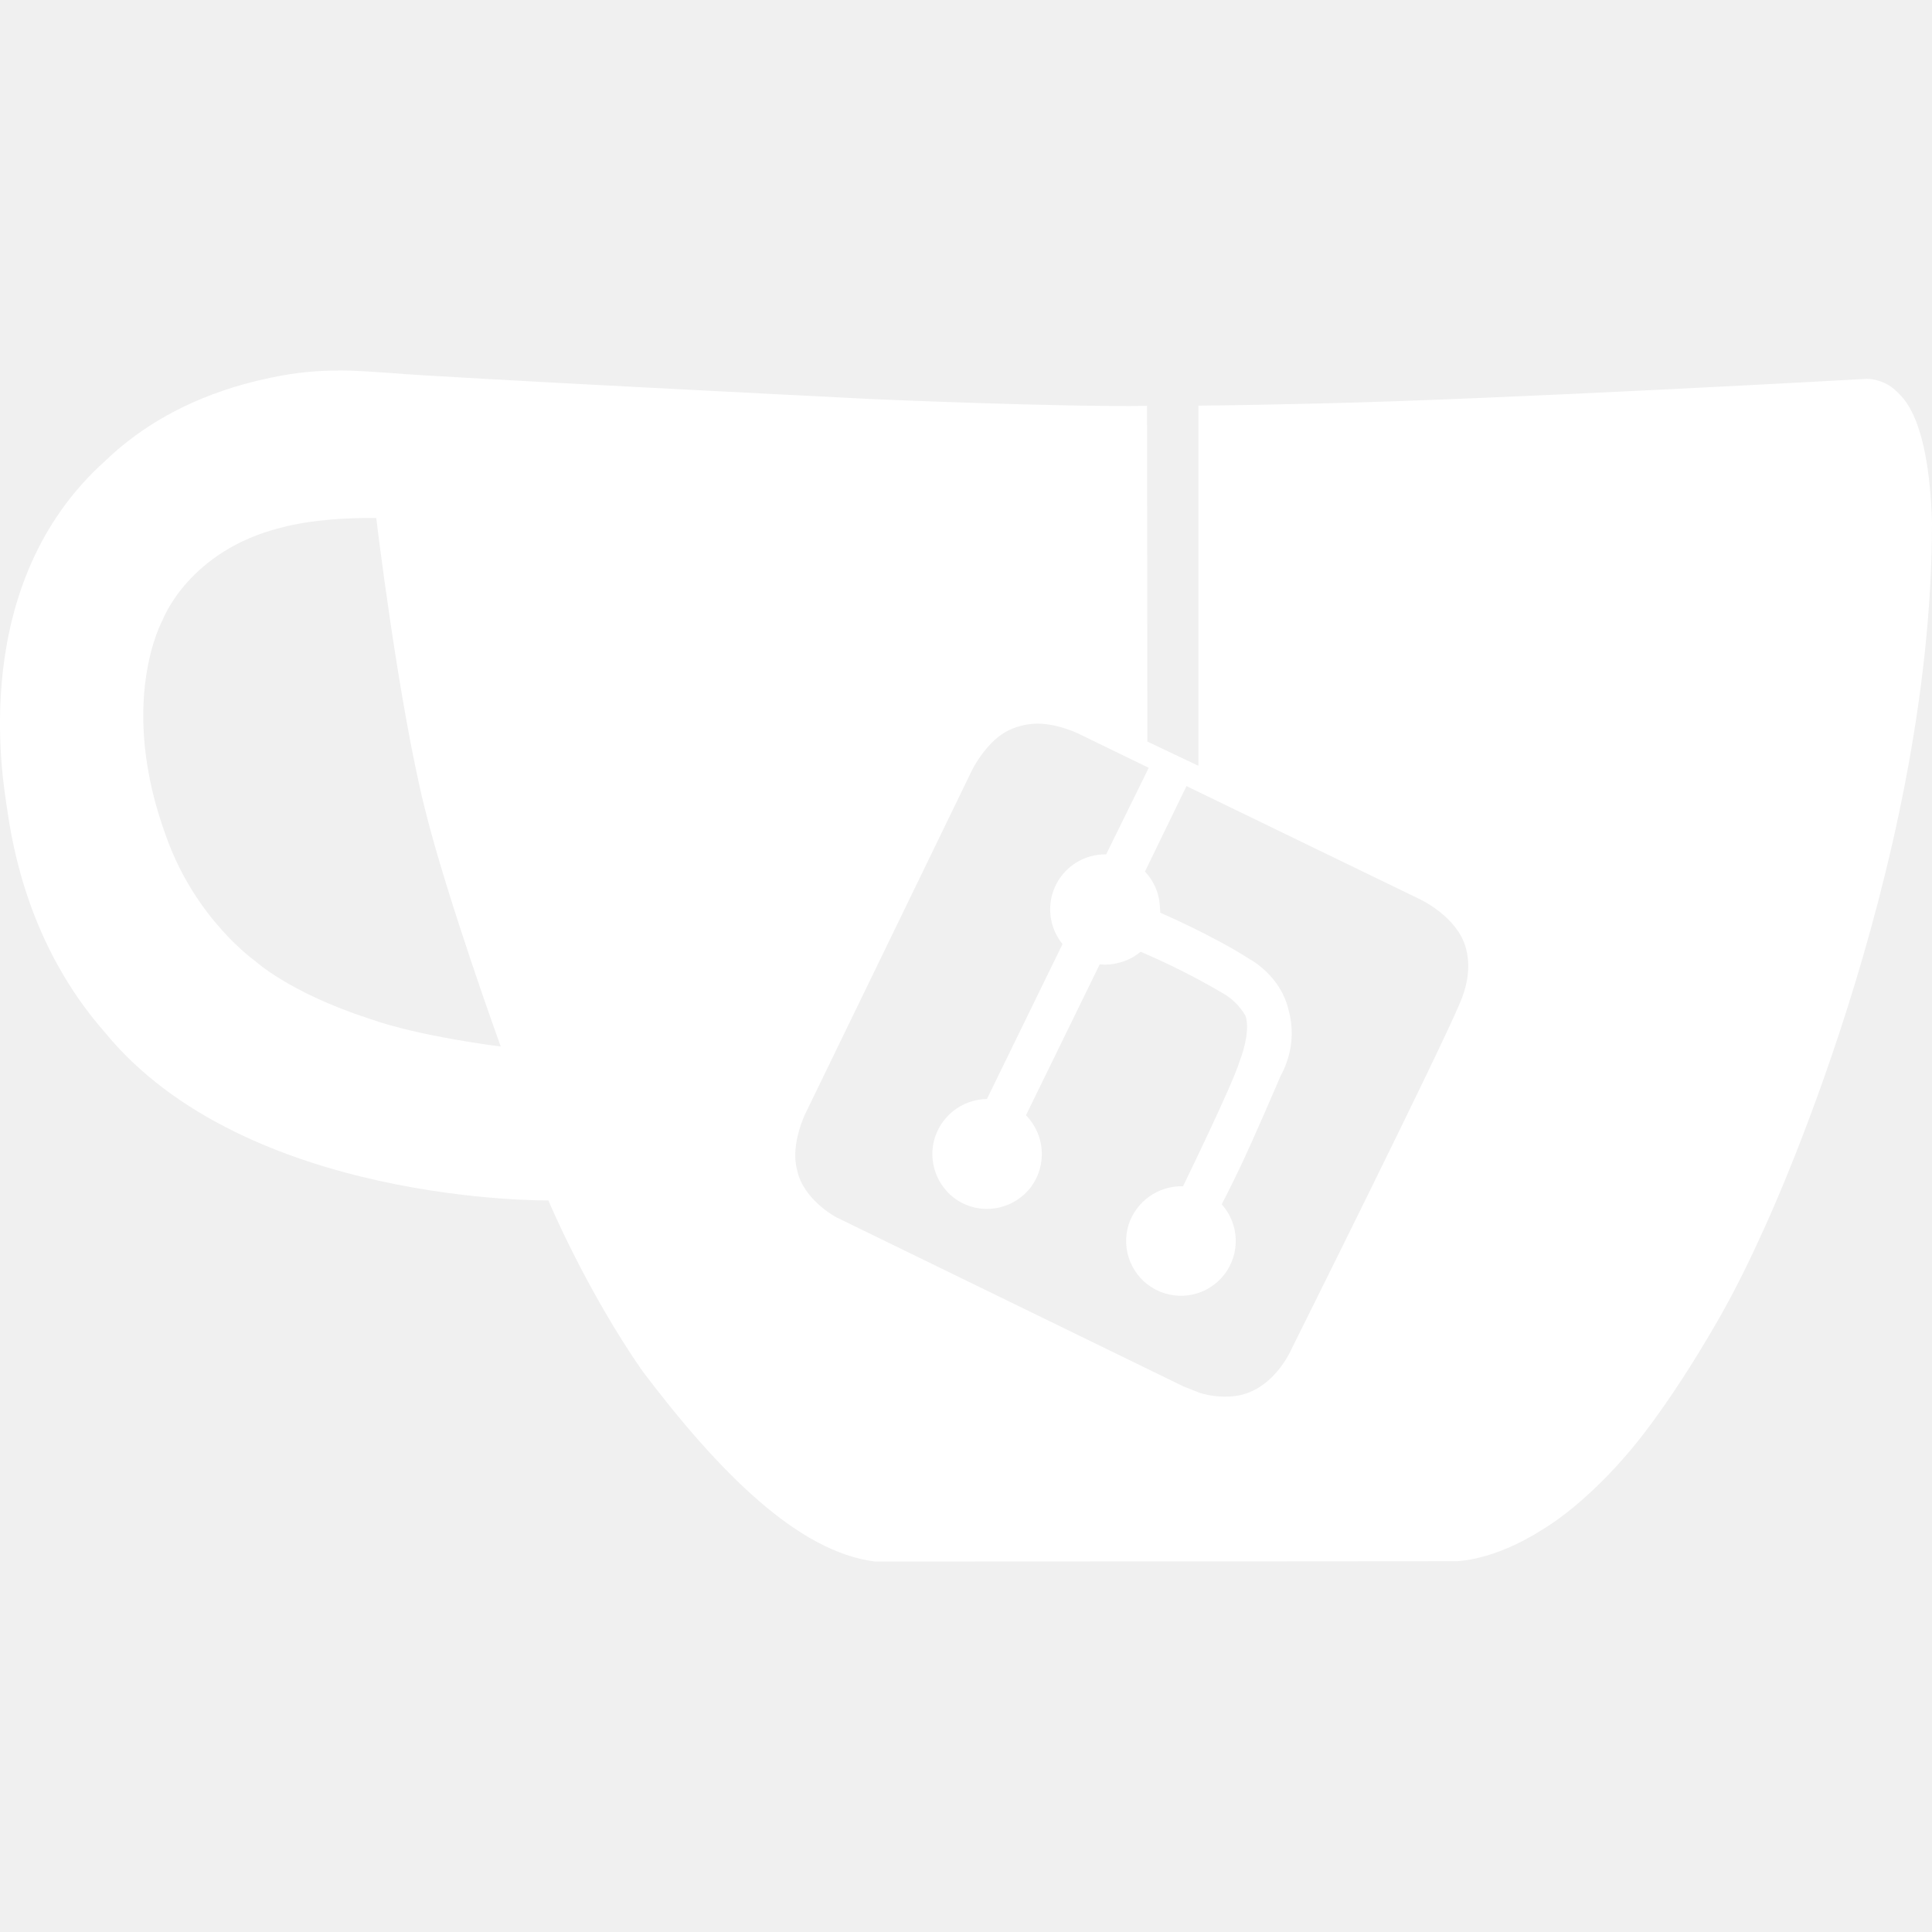
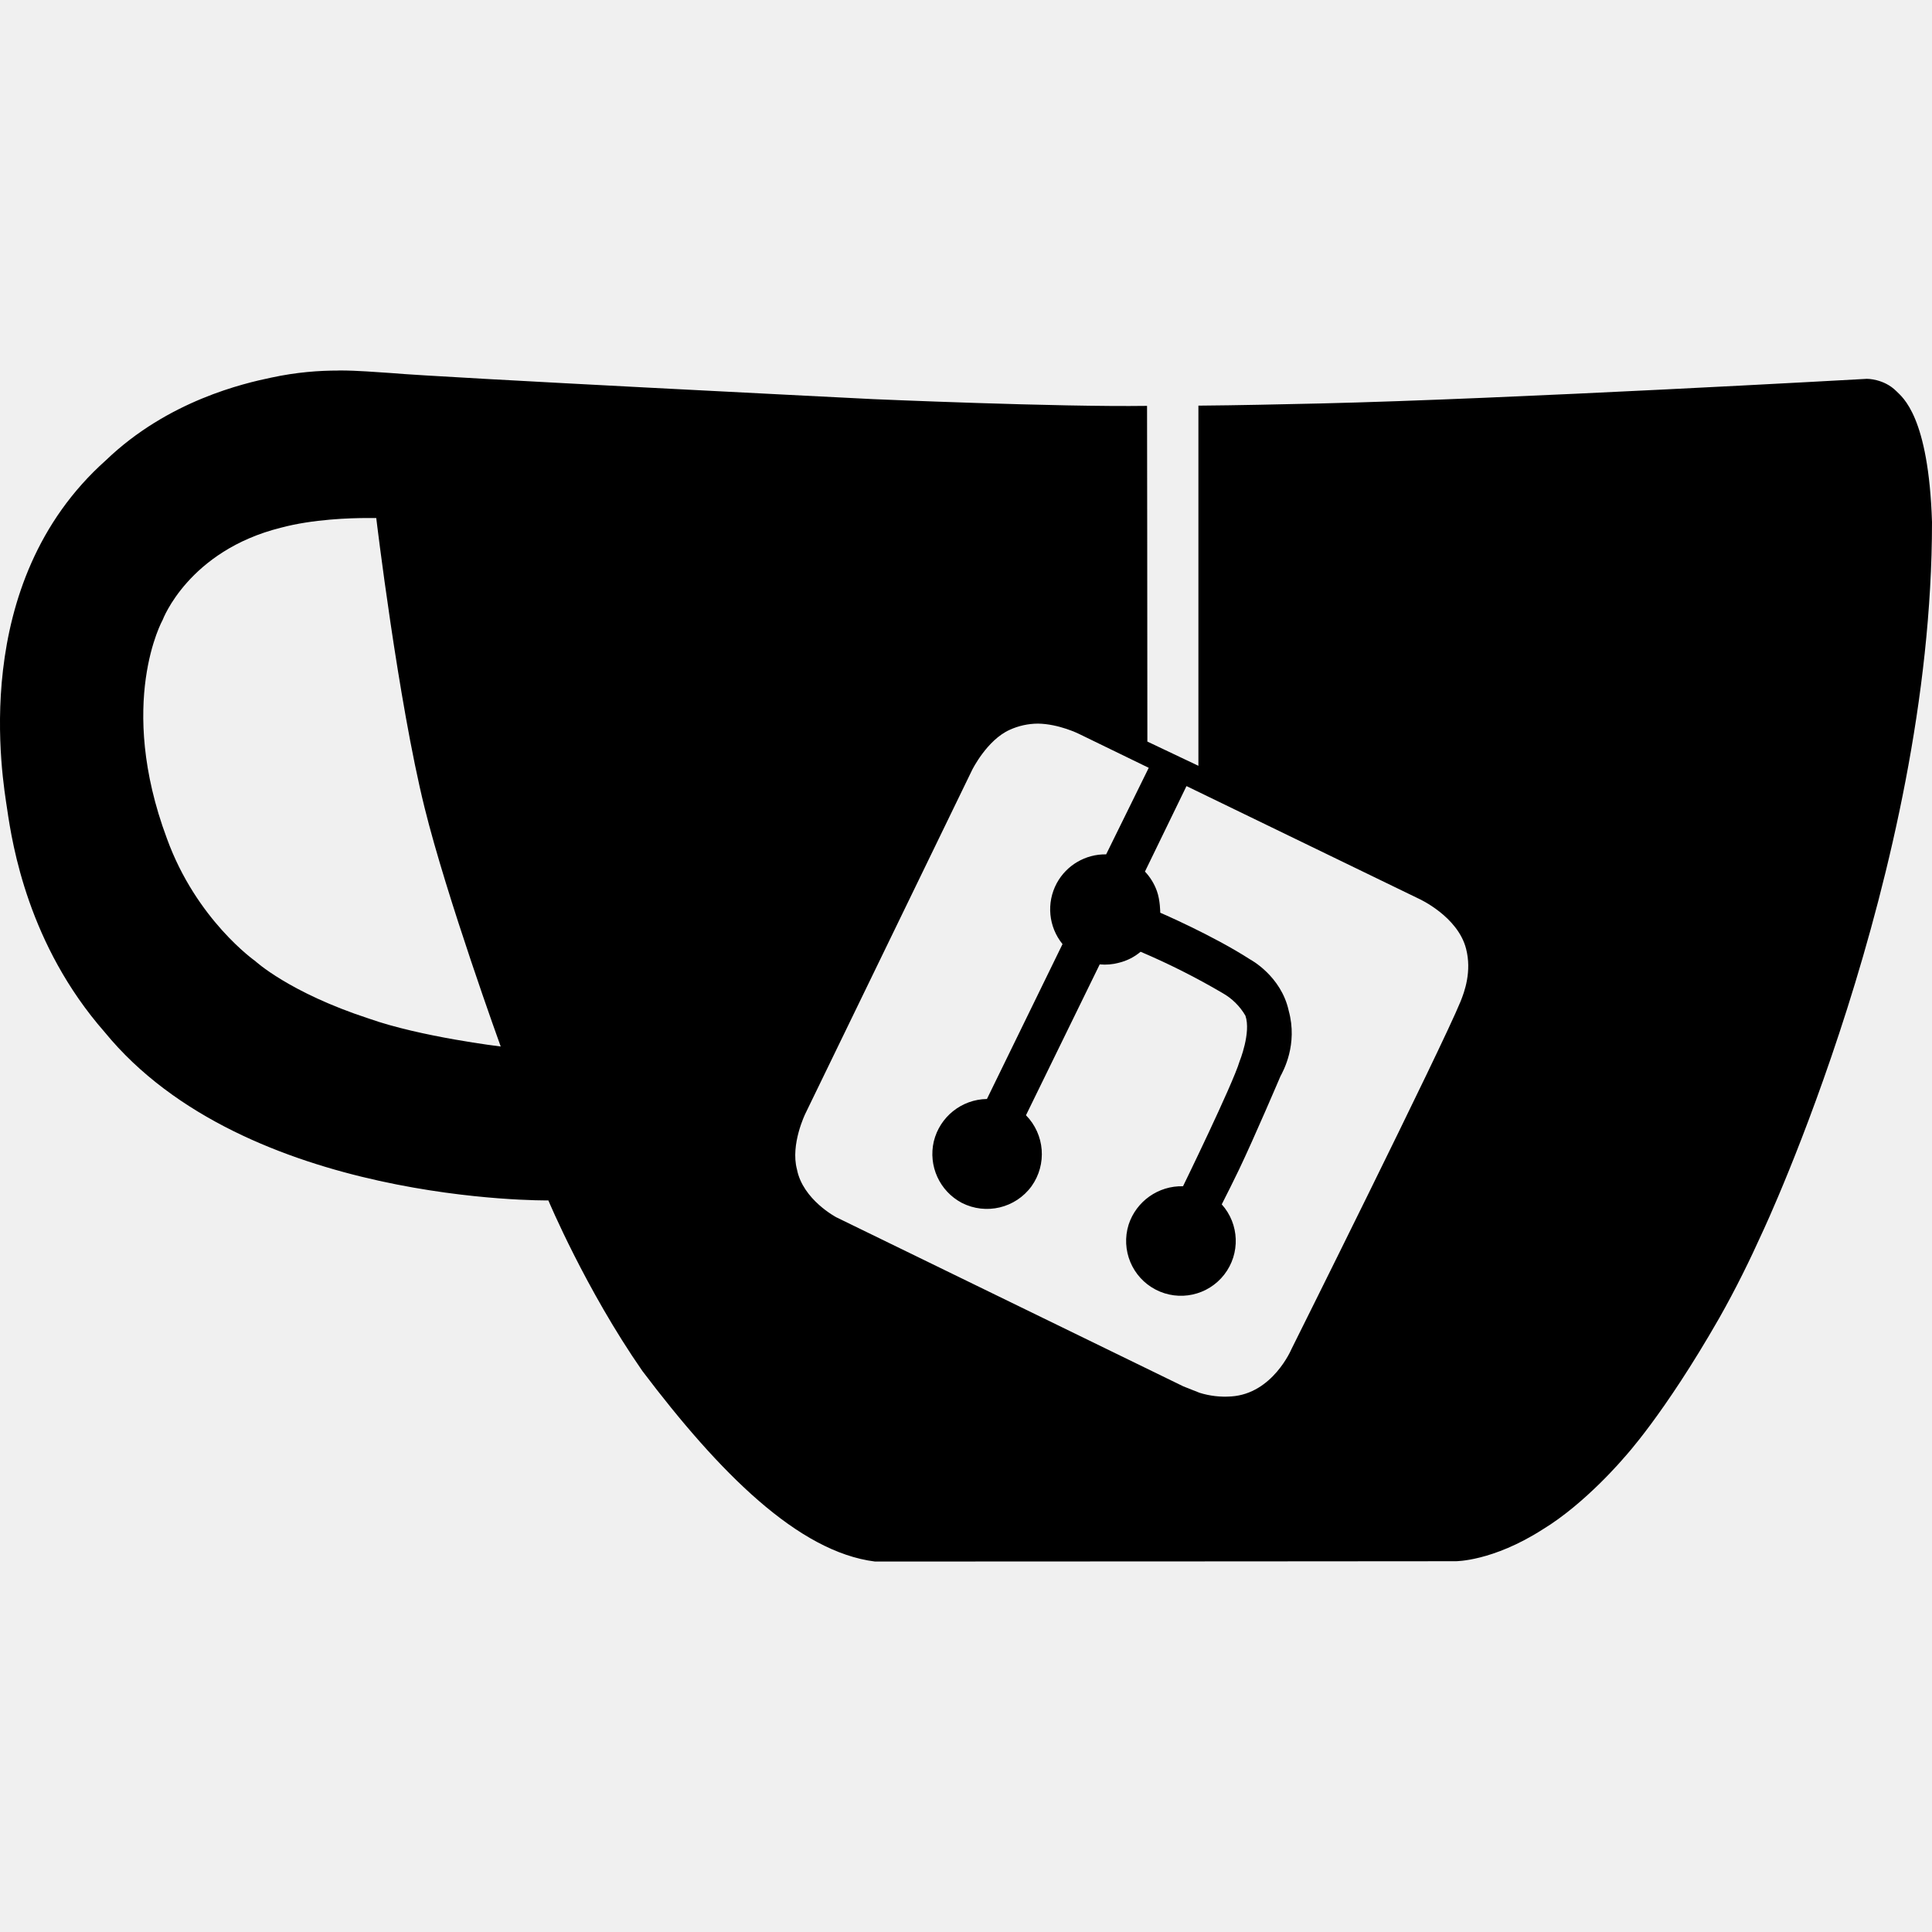
- <svg xmlns="http://www.w3.org/2000/svg" role="img" viewBox="0 0 24 24" fill="#fff">
+ <svg xmlns="http://www.w3.org/2000/svg" role="img" viewBox="0 0 24 24" fill="#000">
  <path d="M4.209 4.603c-.247 0-.525.02-.84.088-.333.07-1.28.283-2.054 1.027C-.403 7.25.035 9.685.089 10.052c.065.446.263 1.687 1.21 2.768 1.749 2.141 5.513 2.092 5.513 2.092s.462 1.103 1.168 2.119c.955 1.263 1.936 2.248 2.89 2.367 2.406 0 7.212-.004 7.212-.004s.458.004 1.08-.394c.535-.324 1.013-.893 1.013-.893s.492-.527 1.18-1.73c.21-.37.385-.729.538-1.068 0 0 2.107-4.471 2.107-8.823-.042-1.318-.367-1.55-.443-1.627-.156-.156-.366-.153-.366-.153s-4.475.252-6.792.306c-.508.011-1.012.023-1.512.027v4.474l-.634-.301c0-1.39-.004-4.17-.004-4.17-1.107.016-3.405-.084-3.405-.084s-5.399-.27-5.987-.324c-.187-.011-.401-.032-.648-.032zm.354 1.832h.111s.271 2.269.6 3.597C5.549 11.147 6.22 13 6.22 13s-.996-.119-1.641-.348c-.99-.324-1.409-.714-1.409-.714s-.73-.511-1.096-1.52C1.444 8.73 2.021 7.7 2.021 7.7s.32-.859 1.47-1.145c.395-.106.863-.12 1.072-.12zm8.33 2.554c.26.003.509.127.509.127l.868.422-.529 1.075a.686.686 0 0 0-.614.359.685.685 0 0 0 .072.756l-.939 1.924a.69.69 0 0 0-.66.527.687.687 0 0 0 .347.763.686.686 0 0 0 .867-.206.688.688 0 0 0-.069-.882l.916-1.874a.667.667 0 0 0 .237-.02.657.657 0 0 0 .271-.137 8.826 8.826 0 0 1 1.016.512.761.761 0 0 1 .286.282c.073.21-.073.569-.073.569-.087.29-.702 1.55-.702 1.55a.692.692 0 0 0-.676.477.681.681 0 1 0 1.157-.252c.073-.141.141-.282.214-.431.19-.397.515-1.16.515-1.16.035-.066.218-.394.103-.814-.095-.435-.48-.638-.48-.638-.467-.301-1.116-.58-1.116-.58s0-.156-.042-.27a.688.688 0 0 0-.148-.241l.516-1.062 2.89 1.401s.48.218.583.619c.073.282-.019.534-.069.657-.24.587-2.1 4.317-2.1 4.317s-.232.554-.748.588a1.065 1.065 0 0 1-.393-.045l-.202-.08-4.31-2.1s-.417-.218-.49-.596c-.083-.31.104-.691.104-.691l2.073-4.272s.183-.37.466-.497a.855.855 0 0 1 .35-.077z" />
</svg>
